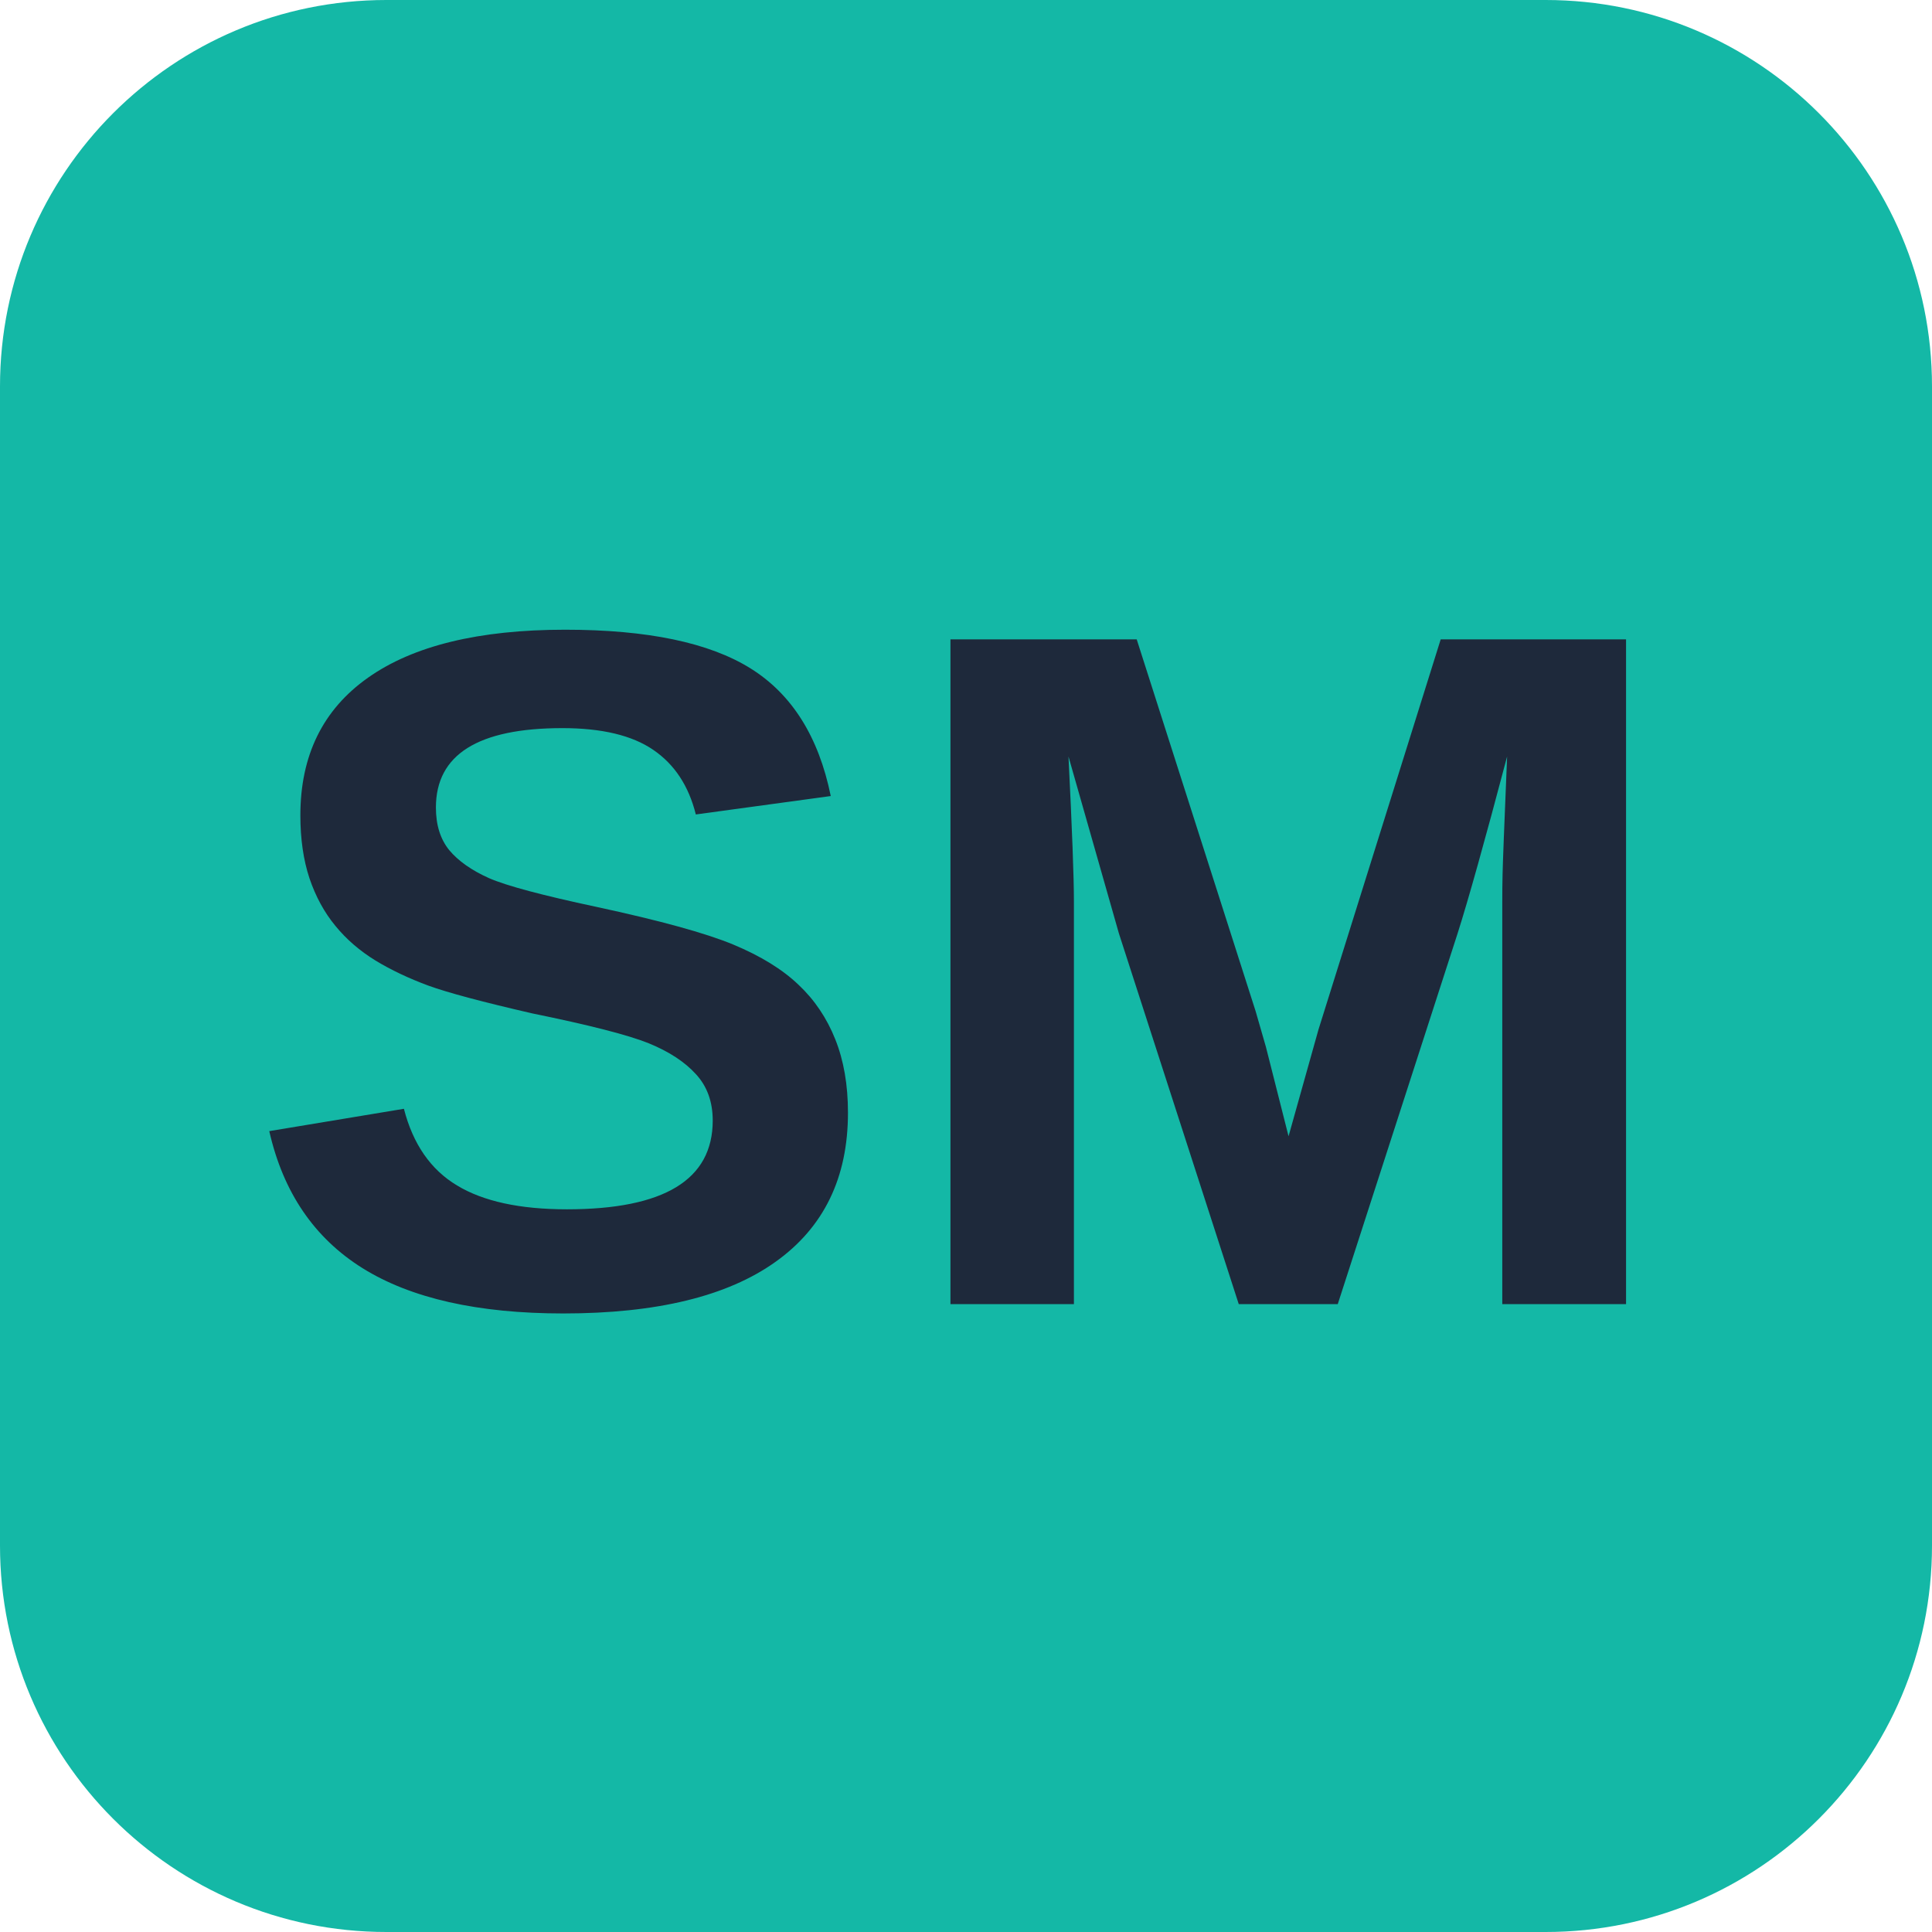
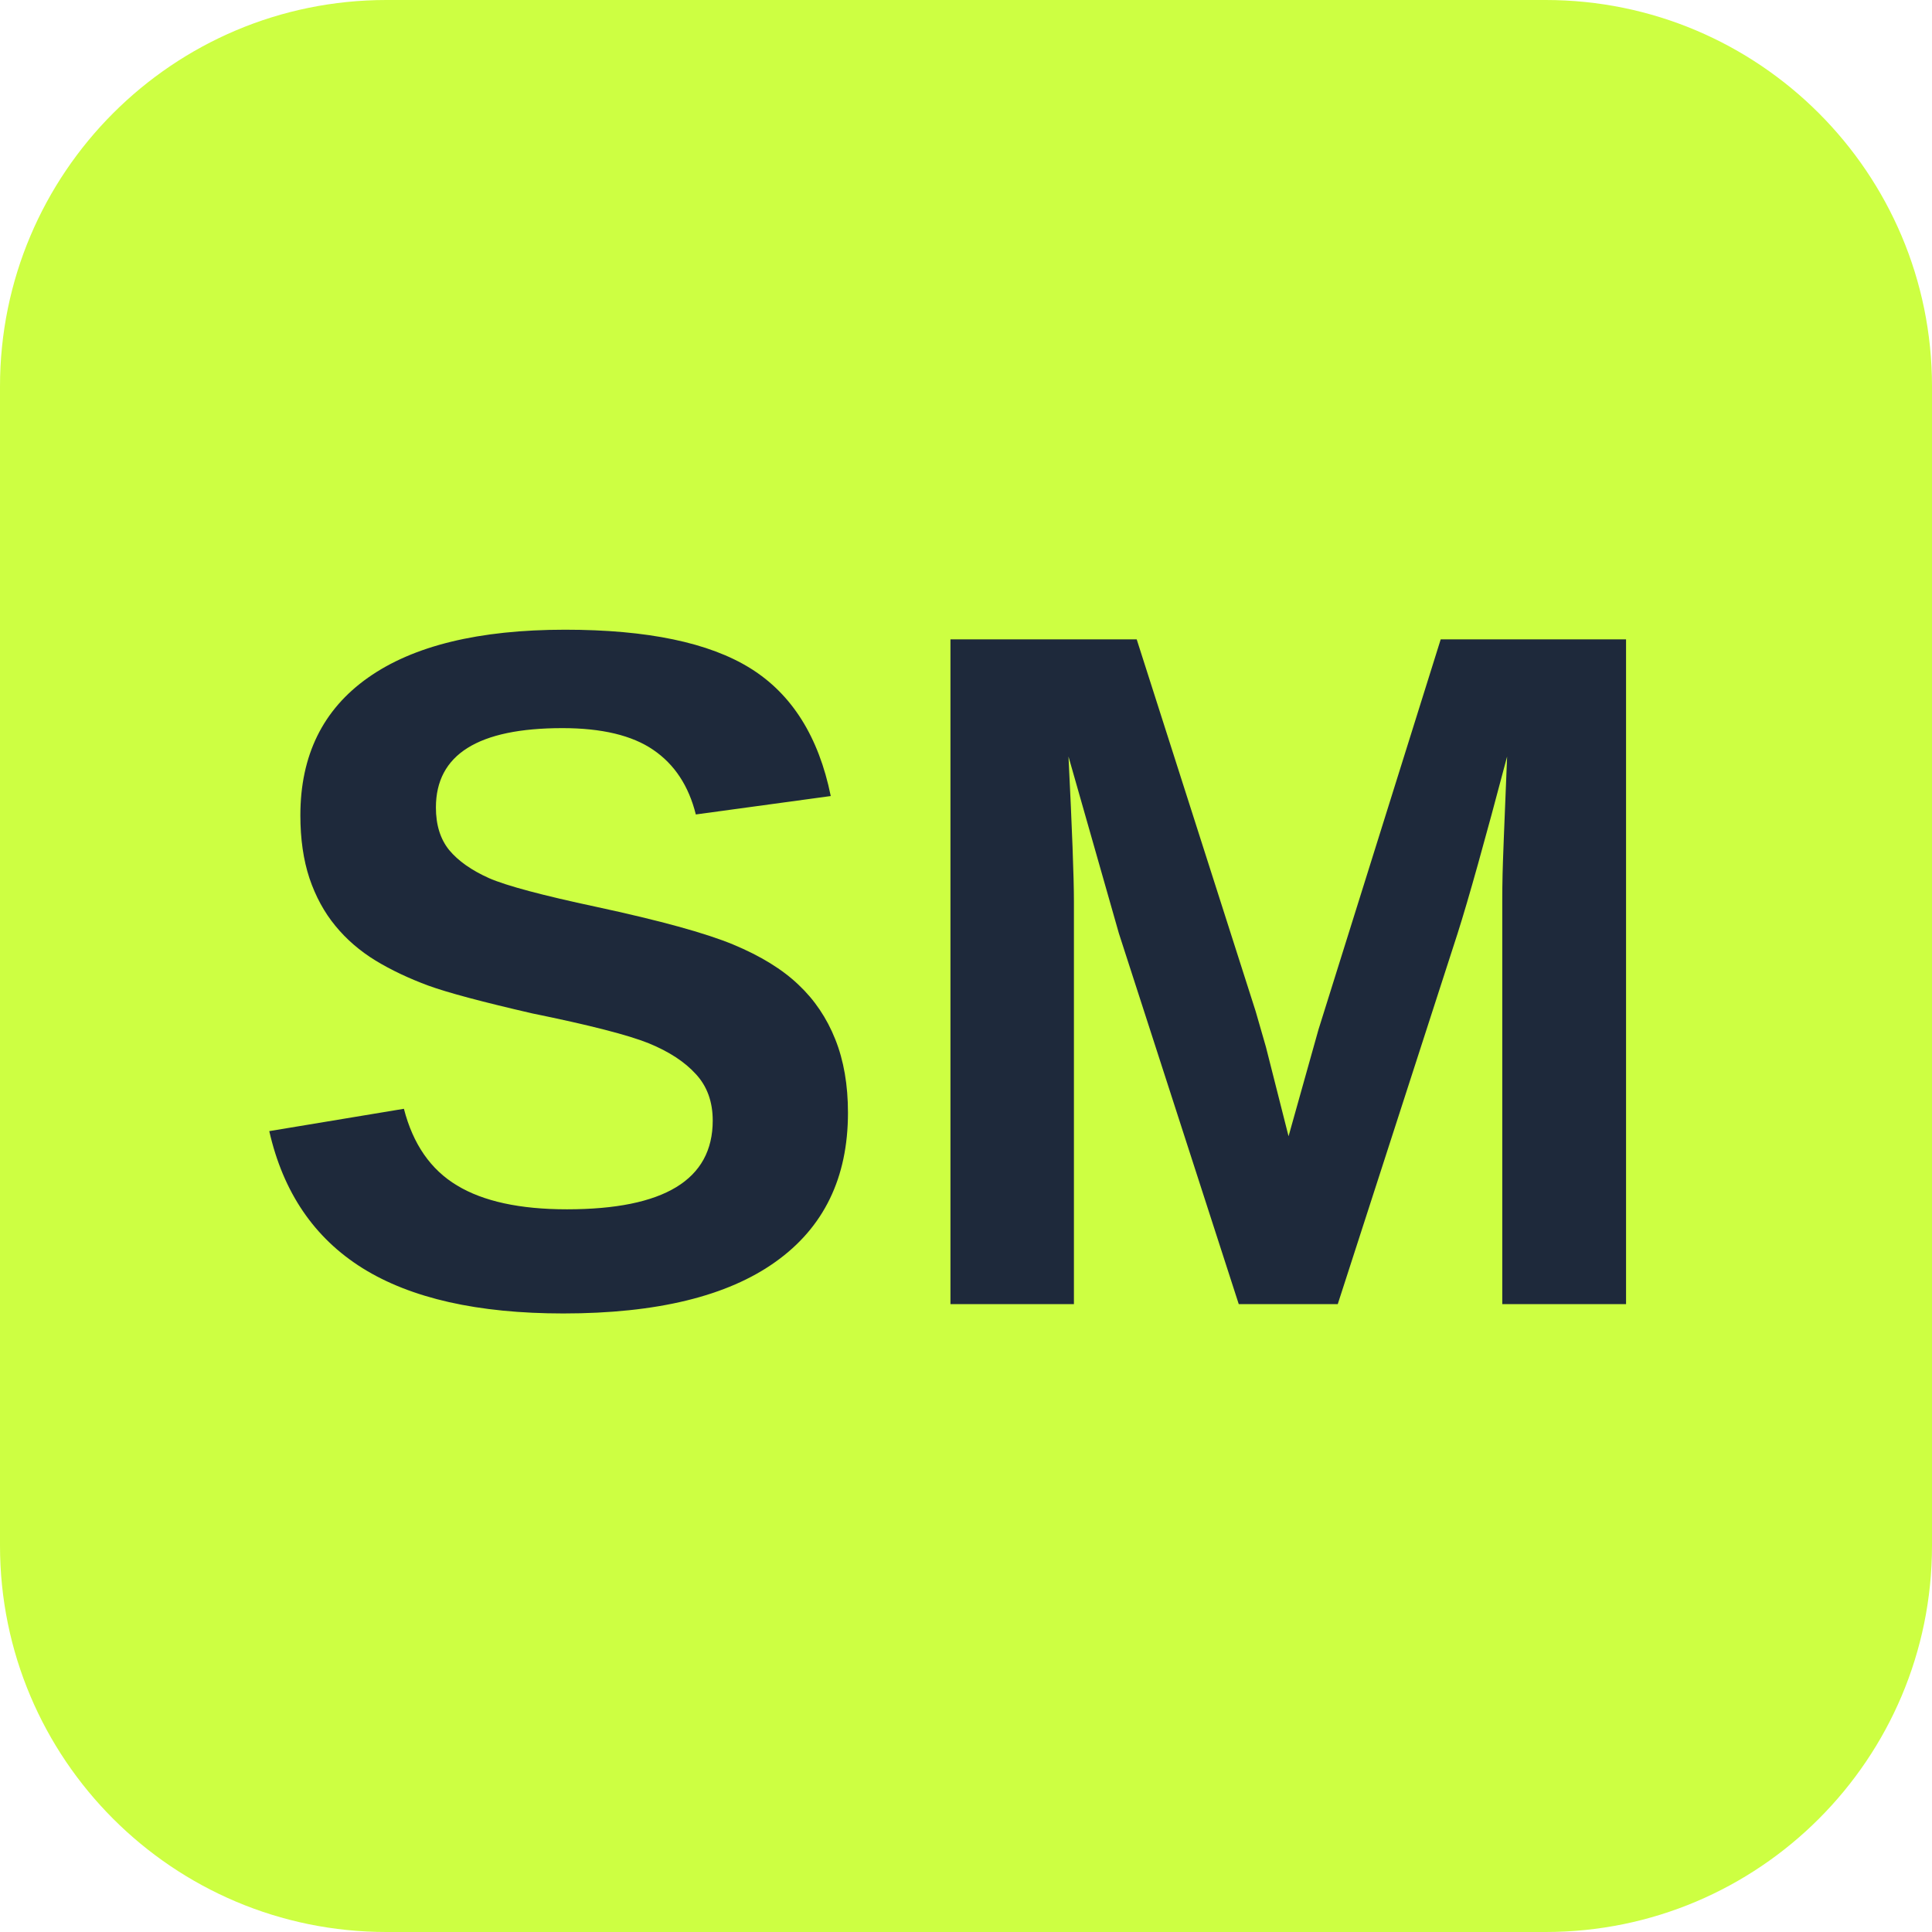
<svg xmlns="http://www.w3.org/2000/svg" viewBox="0 0 100 100">
-   <rect width="100" height="100" rx="20" fill="#14b8a6" />
+   <rect width="100" height="100" rx="20" fill="#cdff42" />
  <text x="50" y="50" font-family="Arial, sans-serif" font-size="50" font-weight="bold" text-anchor="middle" dy=".35em" fill="#1e293b">SM</text>
</svg>
